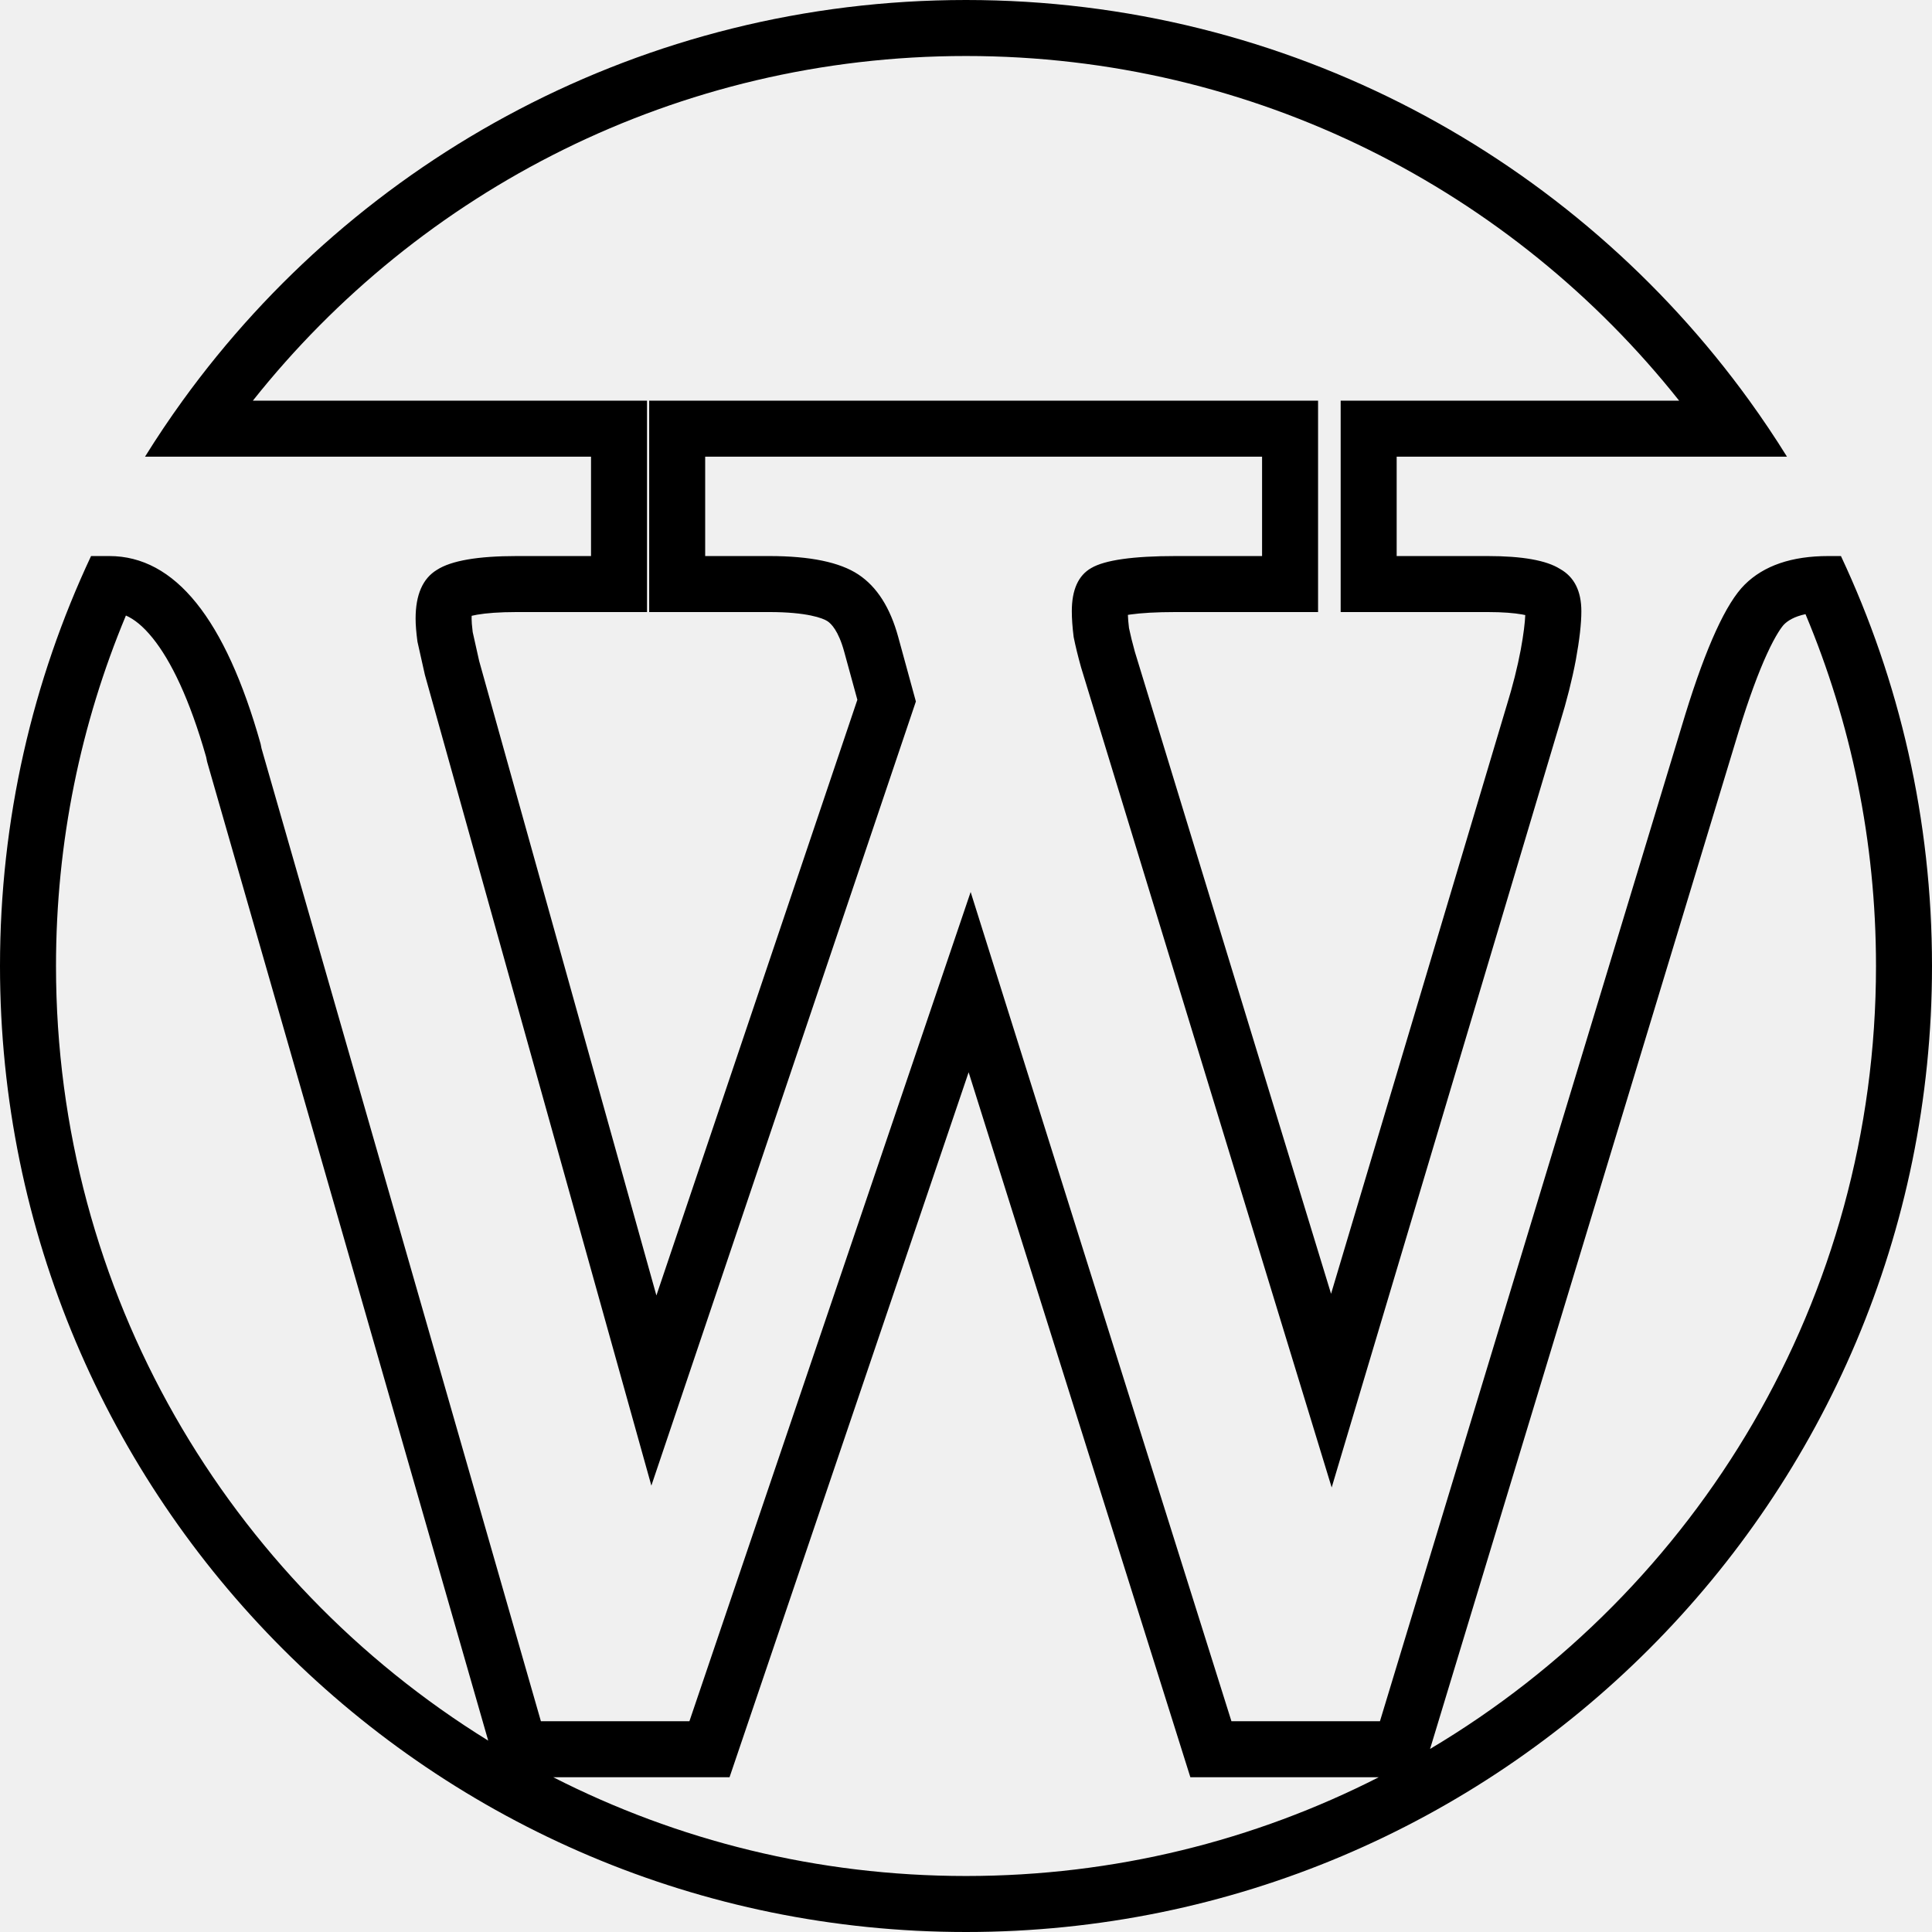
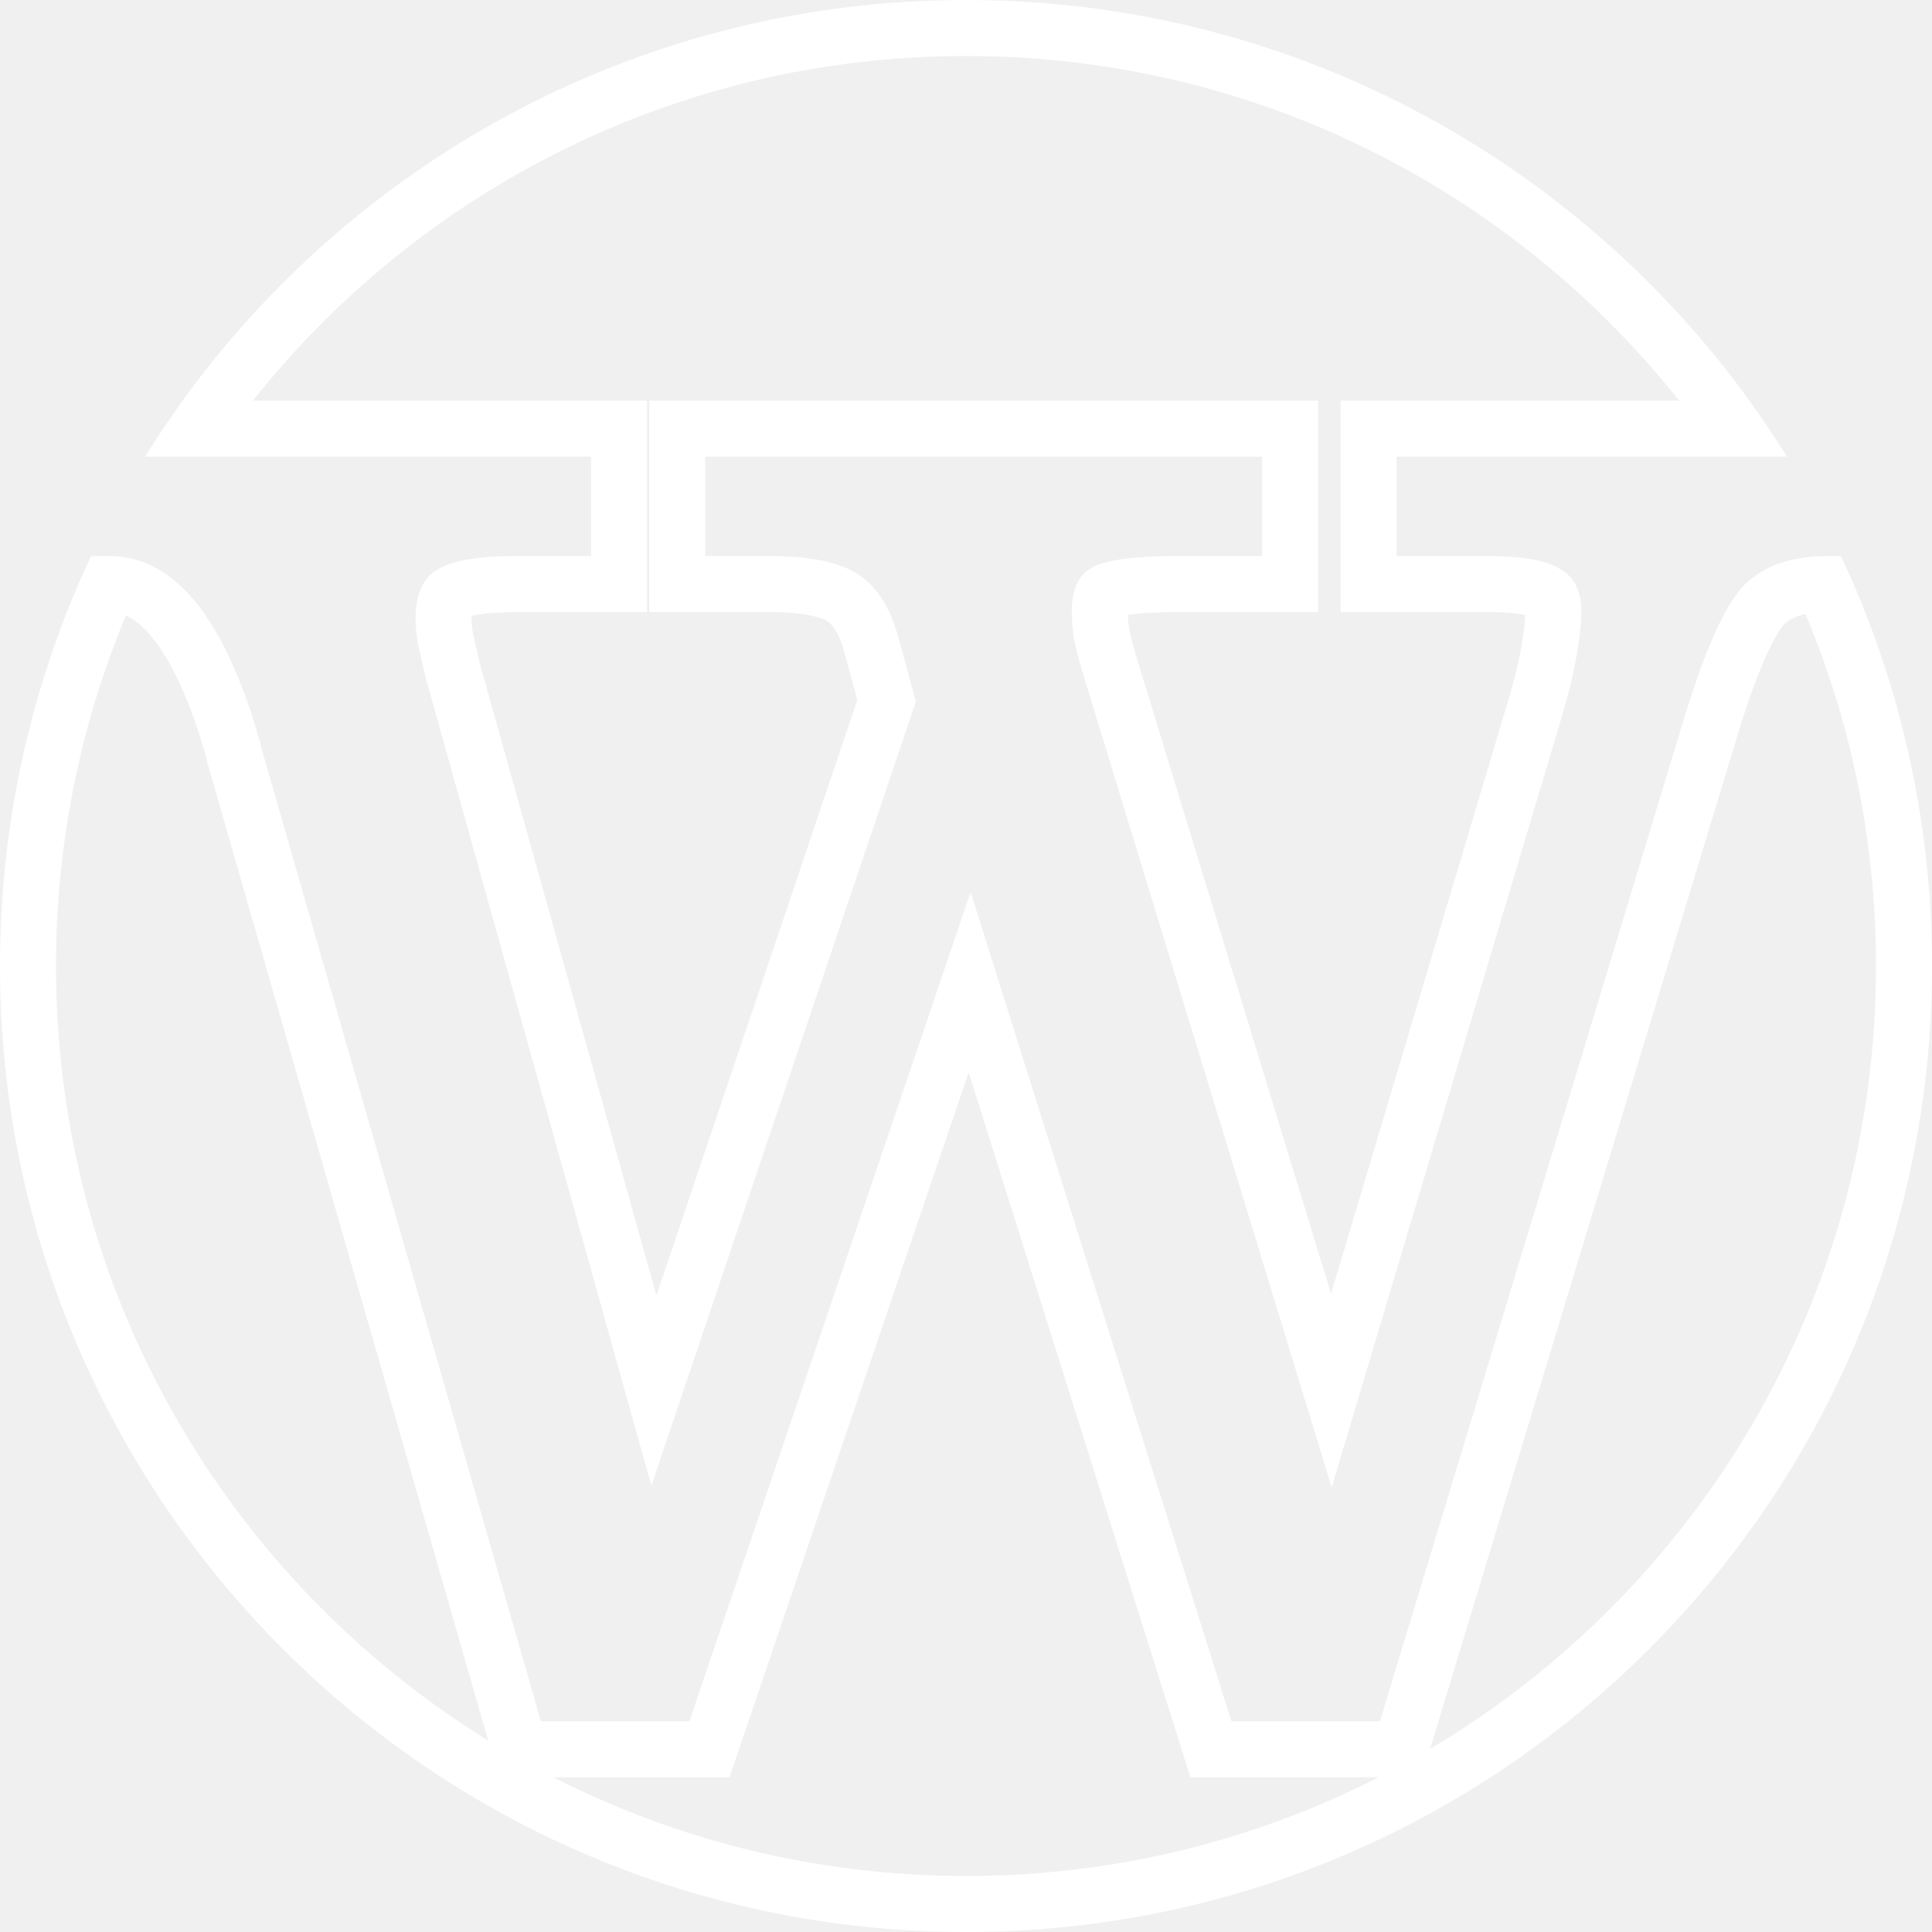
- <svg xmlns="http://www.w3.org/2000/svg" width="69" height="69" viewBox="0 0 69 69">
+ <svg xmlns="http://www.w3.org/2000/svg" width="69" height="69" viewBox="0 0 69 69" fill="#fff">
  <path fill-rule="evenodd" clip-rule="evenodd" d="M15.605 20.352C15.097 20.659 14.843 21.24 14.843 22.094C14.843 22.313 14.865 22.587 14.909 22.916C14.976 23.223 15.064 23.617 15.174 24.099L23.263 53.058L32.71 25.053L32.08 22.752C31.793 21.7 31.318 20.955 30.655 20.517C29.992 20.078 28.931 19.859 27.473 19.859H25.185V16.309H45.074V19.859H41.992C40.467 19.859 39.461 20.002 38.975 20.286C38.511 20.549 38.279 21.064 38.279 21.831C38.279 22.094 38.301 22.401 38.345 22.752C38.411 23.08 38.5 23.442 38.61 23.836L47.56 53.124L55.715 25.809C55.958 25.02 56.146 24.275 56.279 23.573C56.411 22.85 56.477 22.27 56.477 21.831C56.477 21.108 56.223 20.604 55.715 20.319C55.229 20.012 54.367 19.859 53.13 19.859H49.881V16.309H63.82C63.395 15.626 62.948 14.959 62.478 14.309C56.211 5.641 46.014 0 34.5 0C22.986 0 12.789 5.641 6.522 14.309C6.052 14.959 5.605 15.626 5.18 16.309H21.108V19.859H18.456C17.064 19.859 16.114 20.023 15.605 20.352ZM9.031 14.309H23.108V21.859H18.456C17.829 21.859 17.365 21.897 17.04 21.953C16.961 21.967 16.897 21.98 16.845 21.993C16.844 22.023 16.843 22.056 16.843 22.094C16.843 22.182 16.852 22.337 16.882 22.574C16.941 22.848 17.018 23.192 17.113 23.607L23.443 46.267L30.62 24.992L30.151 23.279C29.944 22.52 29.681 22.27 29.552 22.185C29.391 22.078 28.821 21.859 27.473 21.859H23.185V14.309H47.074V21.859H41.992C41.282 21.859 40.751 21.893 40.374 21.946C40.341 21.951 40.31 21.956 40.282 21.96C40.286 22.086 40.298 22.241 40.321 22.428C40.373 22.677 40.442 22.958 40.53 23.275L47.538 46.207L53.801 25.228L53.804 25.22C54.028 24.494 54.196 23.823 54.312 23.207C54.416 22.642 54.462 22.238 54.474 21.967C54.439 21.959 54.399 21.951 54.354 21.943C54.075 21.894 53.675 21.859 53.13 21.859H47.881V14.309H59.969C54.013 6.807 44.817 2 34.5 2C24.183 2 14.987 6.807 9.031 14.309ZM49.284 61.473L60.19 25.513C60.941 23.08 61.649 21.535 62.312 20.878C62.997 20.199 63.991 19.859 65.295 19.859H65.748C67.834 24.303 69 29.266 69 34.5C69 53.554 53.554 69 34.5 69C15.446 69 0 53.554 0 34.5C0 29.266 1.166 24.303 3.252 19.859H3.904C6.246 19.859 8.047 22.094 9.307 26.565L9.34 26.729L19.318 61.473H24.622L34.666 31.857L43.98 61.473H49.284ZM34.594 38.295L26.055 63.473H19.759C24.184 65.728 29.193 67 34.5 67C39.807 67 44.816 65.728 49.24 63.473H42.513L34.594 38.295ZM51.074 62.462C60.609 56.798 67 46.395 67 34.5C67 30.042 66.103 25.797 64.482 21.934C64.07 22.022 63.847 22.172 63.72 22.298C63.646 22.371 63.424 22.66 63.103 23.362C62.798 24.027 62.463 24.931 62.103 26.098C62.102 26.1 62.102 26.101 62.101 26.103L51.074 62.462ZM17.436 62.165L7.396 27.203L7.362 27.035C6.77 24.959 6.105 23.598 5.454 22.79C5.101 22.352 4.784 22.11 4.497 21.983C2.889 25.834 2 30.061 2 34.5C2 46.19 8.172 56.439 17.436 62.165Z" />
</svg>
